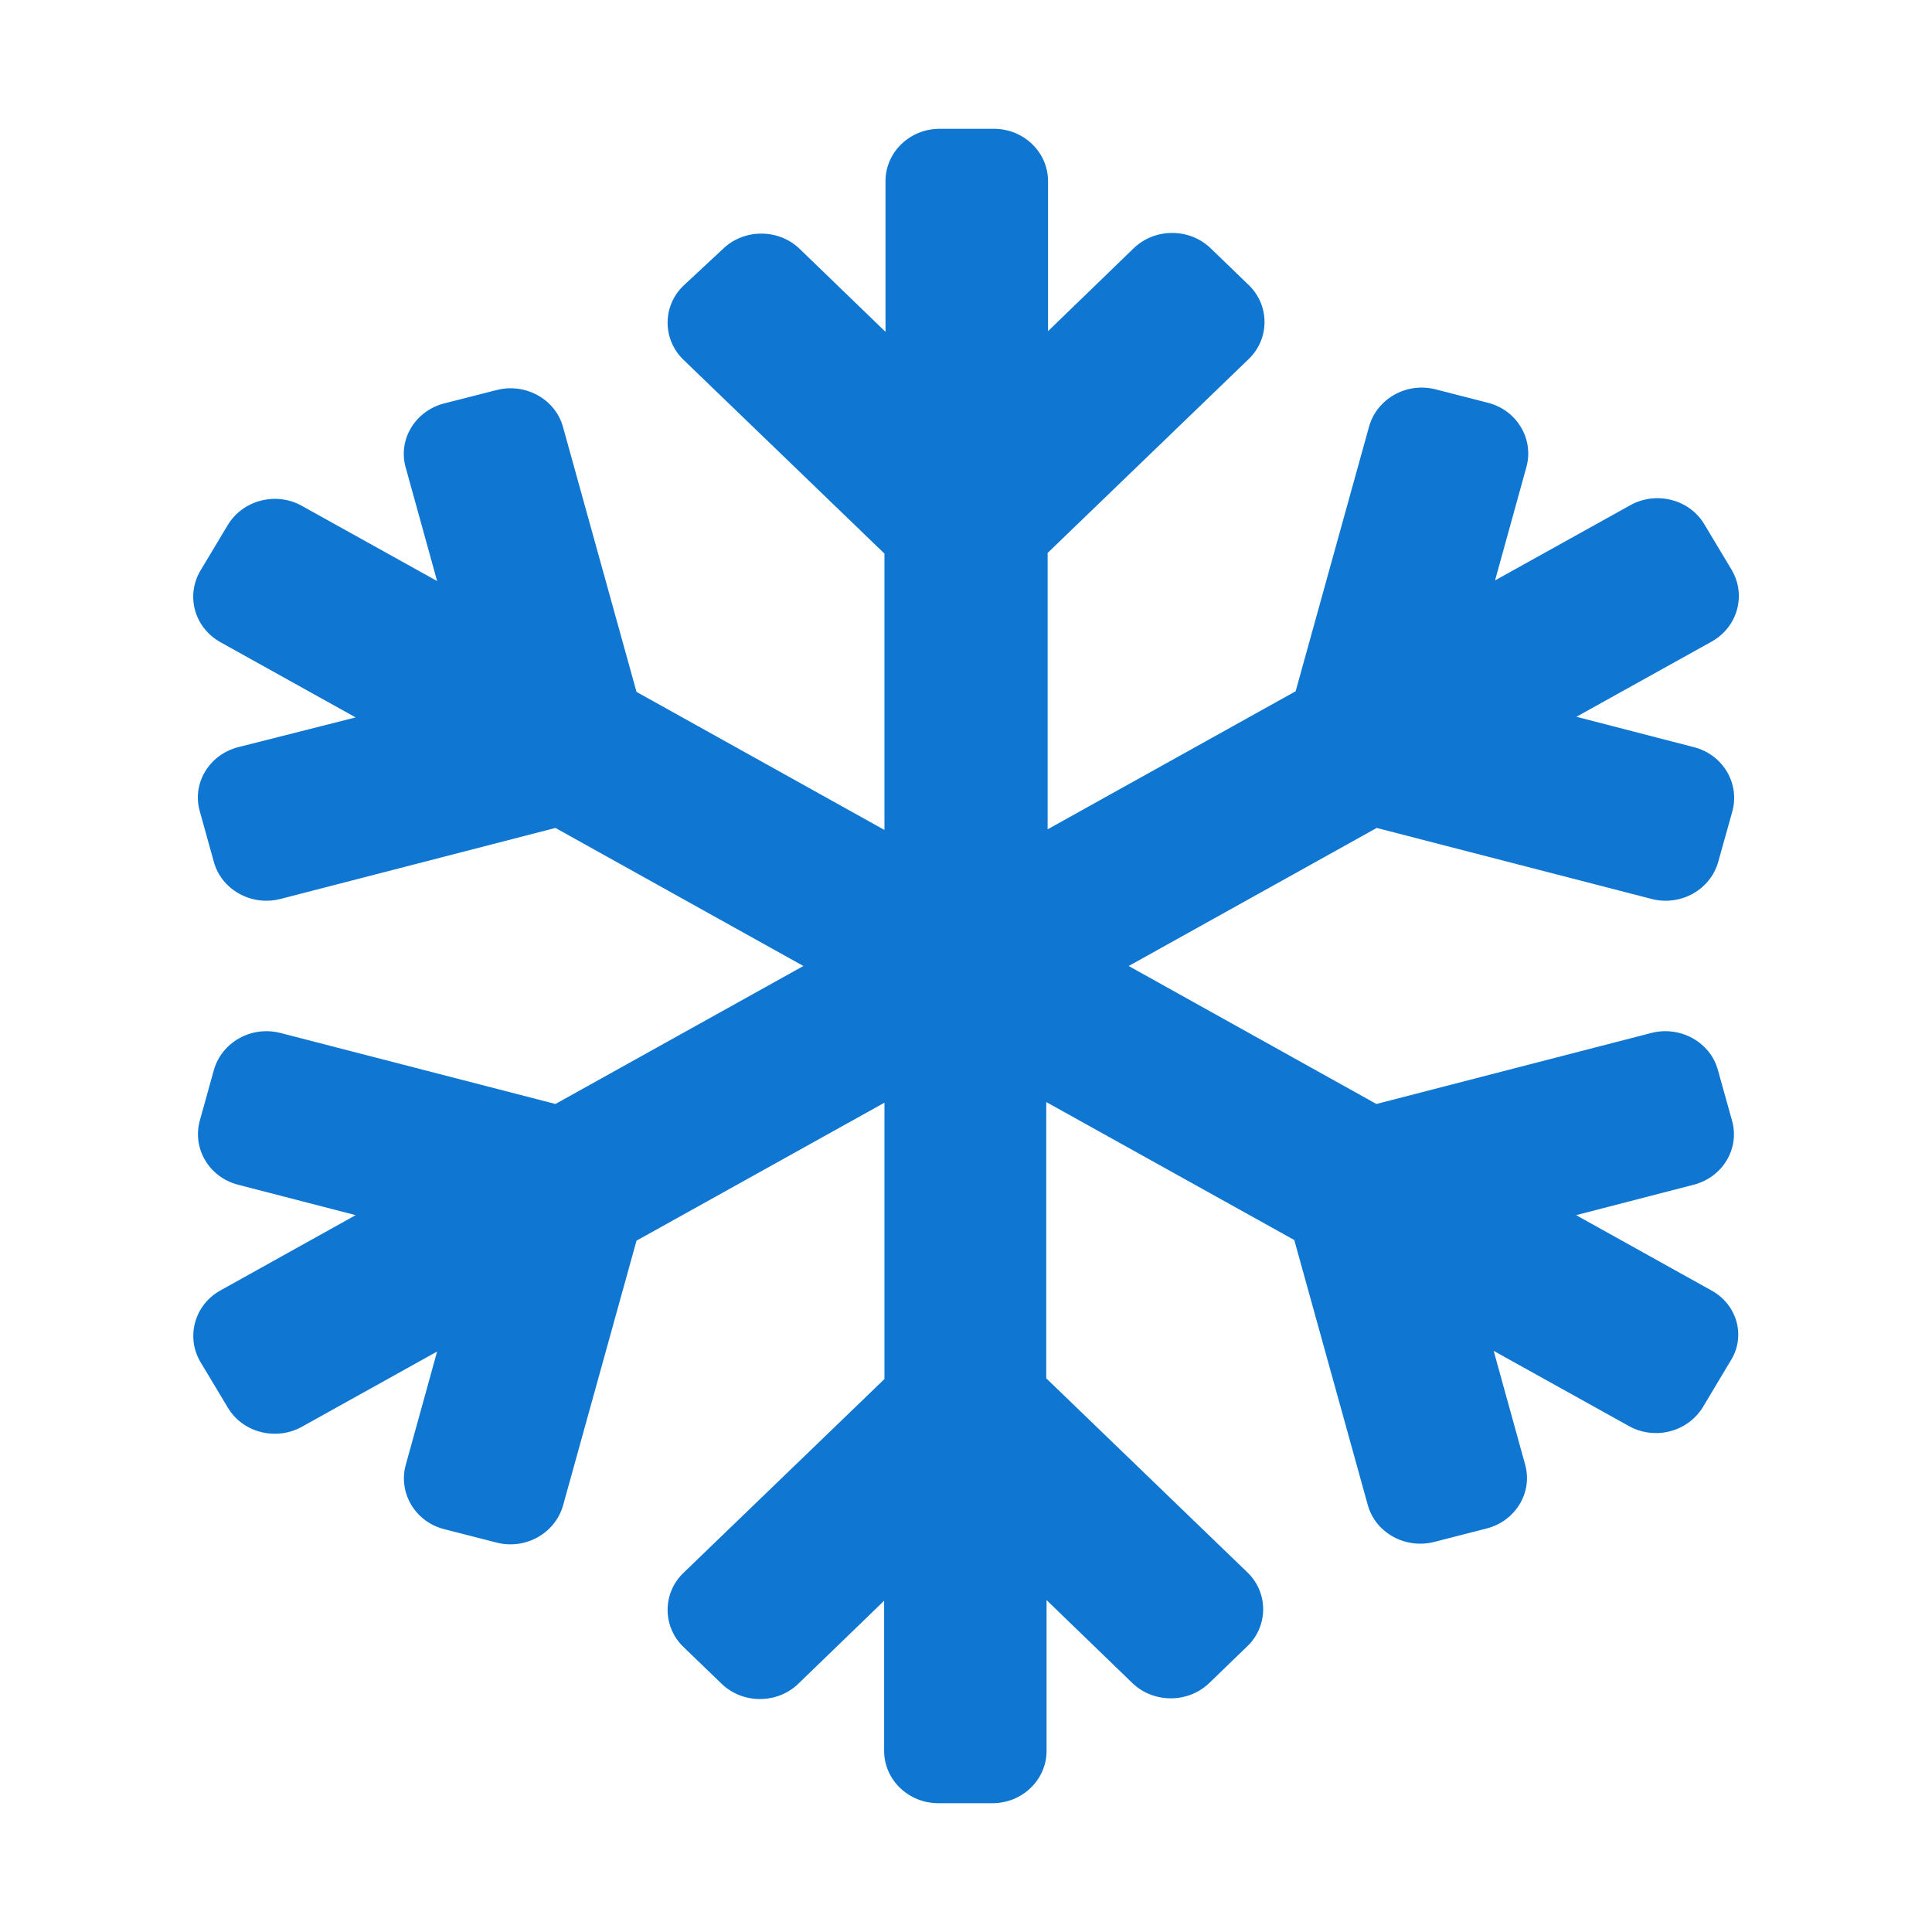
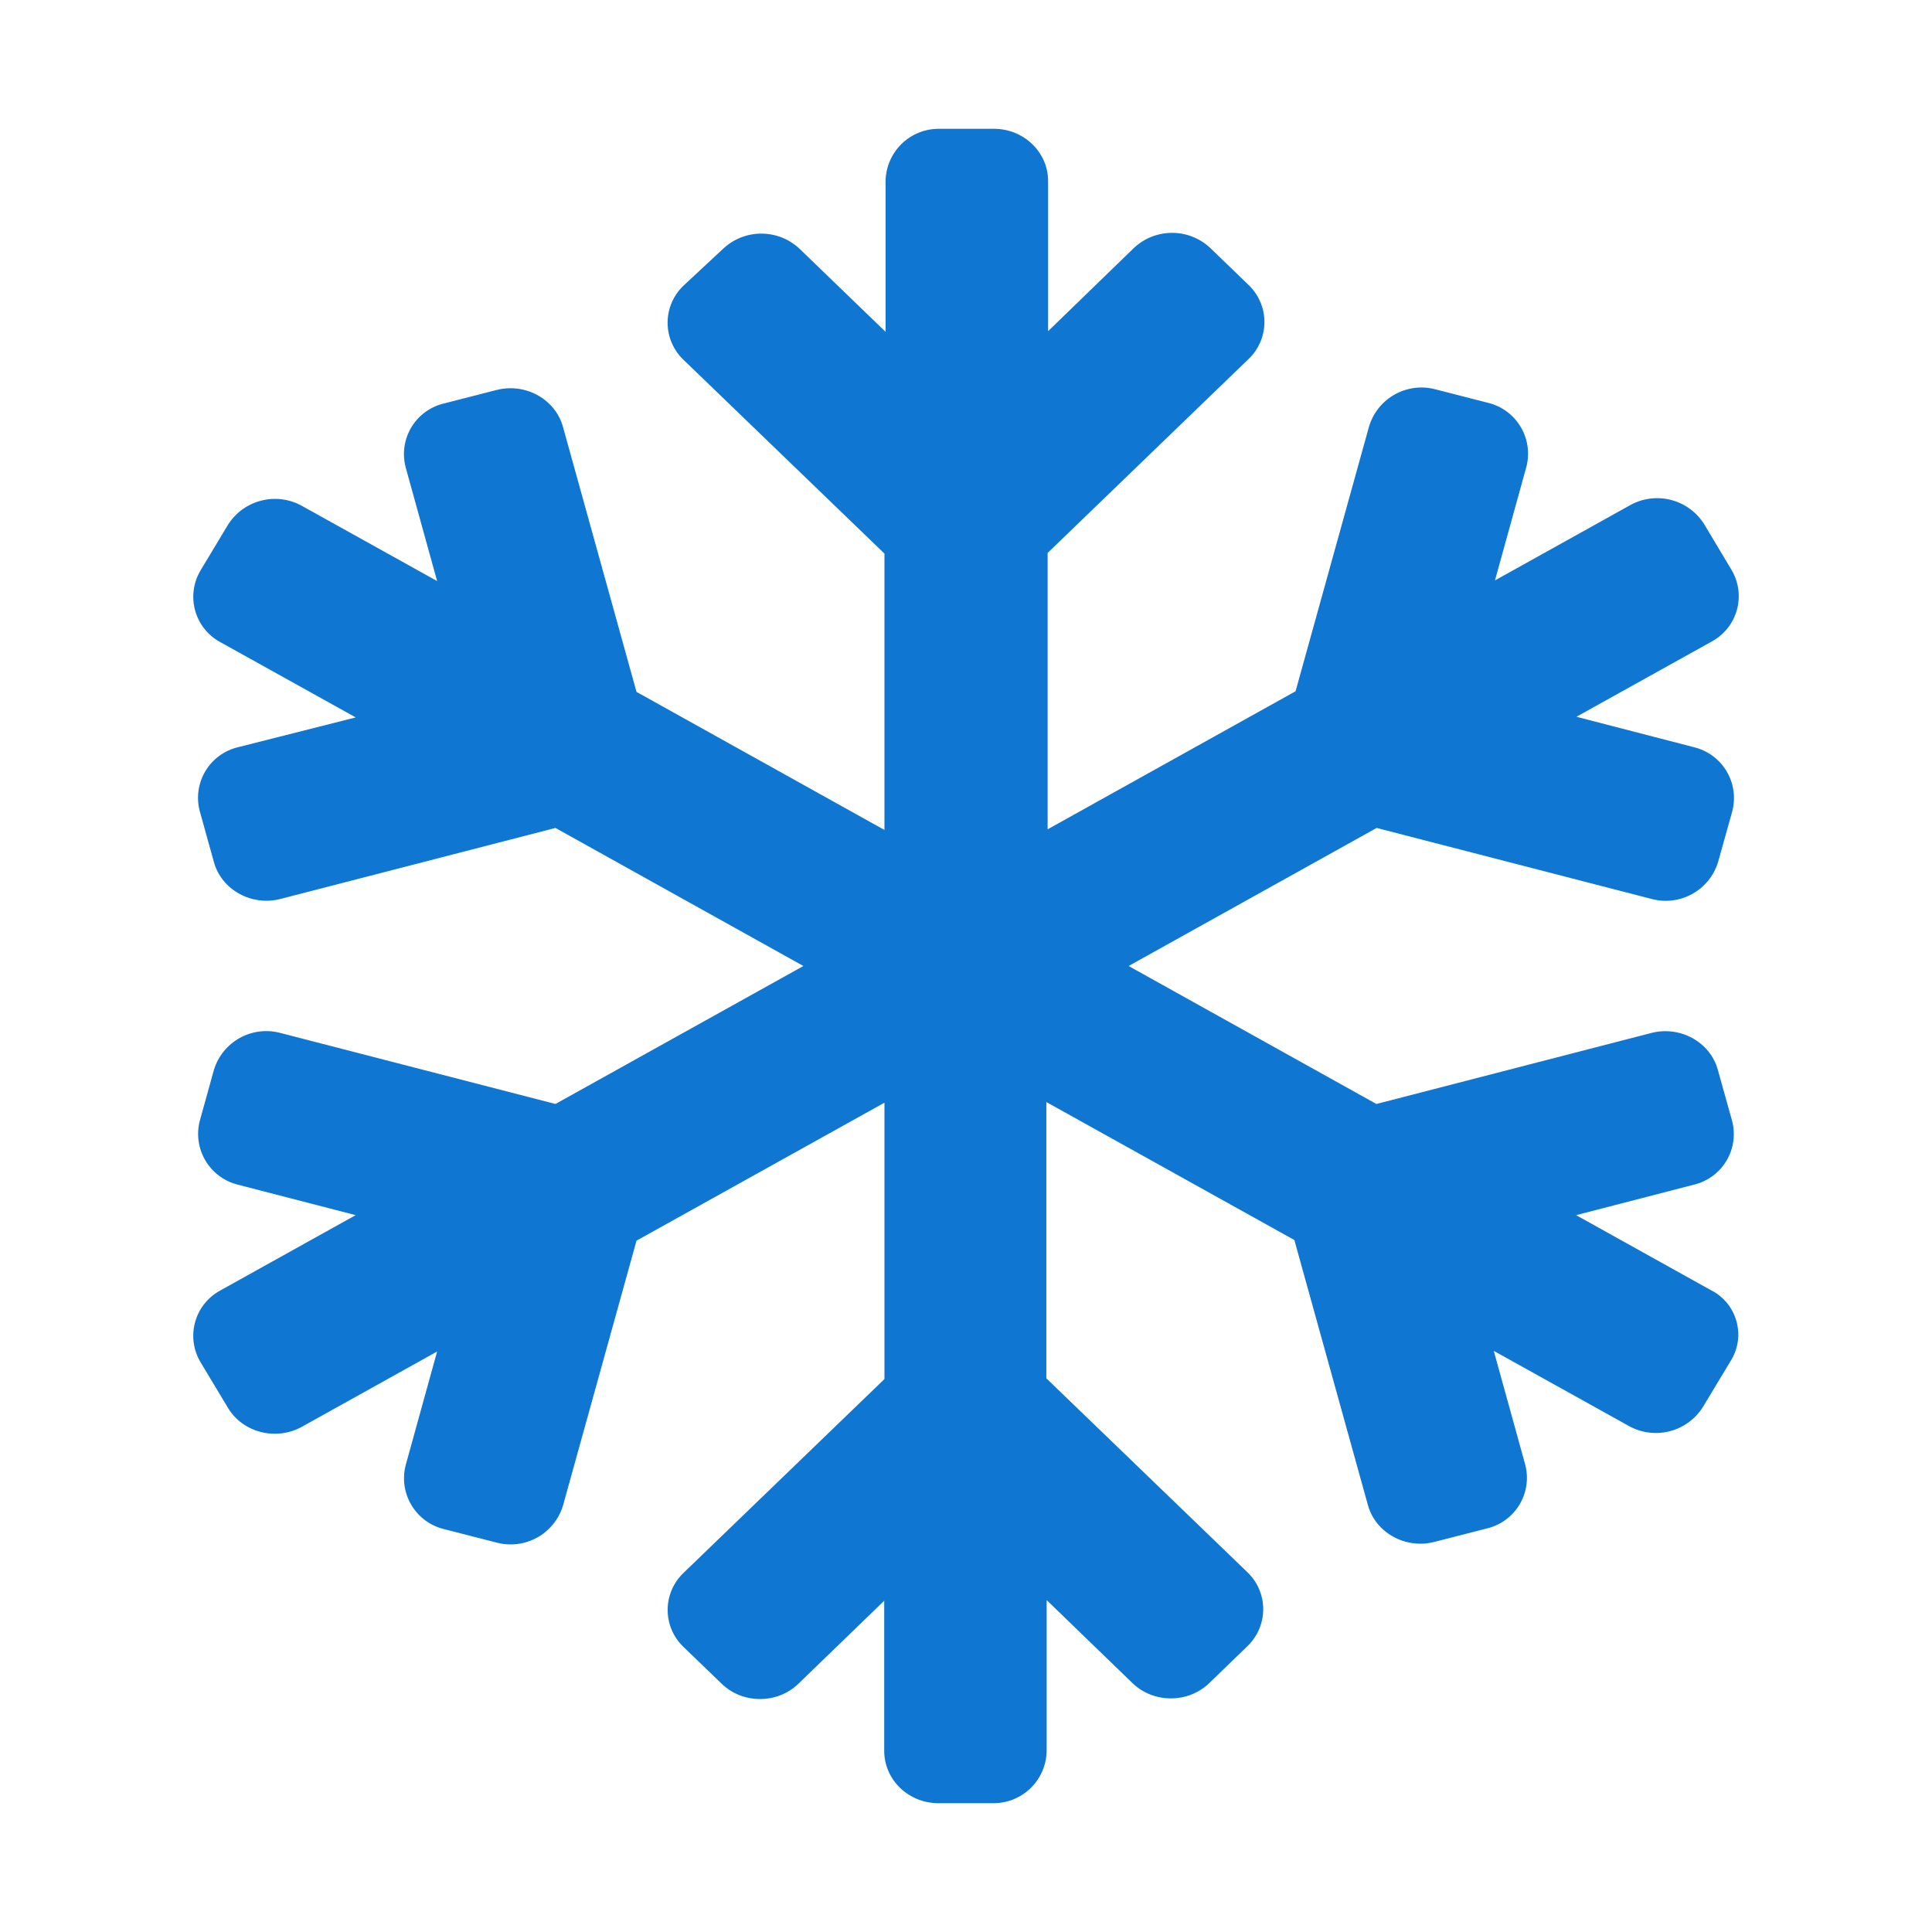
- <svg xmlns="http://www.w3.org/2000/svg" width="24" height="24" viewBox="0 0 24 24" fill="none">
-   <path d="M21.259 16.03L19.579 15.095L21.04 14.717C21.4 14.624 21.614 14.267 21.516 13.921L21.34 13.291C21.246 12.946 20.873 12.739 20.513 12.832L17.098 13.714L14.021 12L17.102 10.285L20.517 11.167C20.877 11.26 21.246 11.053 21.344 10.708L21.52 10.078C21.614 9.733 21.404 9.375 21.044 9.282L19.583 8.904L21.263 7.97C21.584 7.791 21.696 7.393 21.512 7.08L21.173 6.515C20.989 6.202 20.573 6.097 20.252 6.276L18.572 7.21L18.962 5.8C19.056 5.455 18.846 5.097 18.486 5.004L17.835 4.837C17.475 4.744 17.107 4.951 17.008 5.296L16.095 8.587L13.014 10.302V6.869L15.512 4.46C15.774 4.208 15.774 3.793 15.512 3.541L15.037 3.082C14.775 2.831 14.347 2.831 14.085 3.082L13.019 4.114V2.25C13.019 1.892 12.719 1.6 12.346 1.6H11.673C11.3 1.6 11 1.892 11 2.25V4.122L9.933 3.091C9.672 2.839 9.243 2.839 8.982 3.091L8.489 3.55C8.228 3.801 8.228 4.216 8.489 4.468L10.987 6.877V10.31L7.907 8.595L6.994 5.305C6.9 4.959 6.527 4.752 6.167 4.846L5.515 5.012C5.156 5.106 4.941 5.463 5.04 5.808L5.43 7.218L3.75 6.284C3.429 6.105 3.017 6.211 2.829 6.523L2.49 7.088C2.306 7.401 2.413 7.795 2.739 7.978L4.418 8.912L2.957 9.282C2.597 9.375 2.383 9.733 2.482 10.078L2.657 10.708C2.752 11.053 3.124 11.26 3.484 11.167L6.9 10.285L9.98 12L6.9 13.714L3.484 12.832C3.124 12.739 2.756 12.946 2.657 13.291L2.482 13.921C2.387 14.267 2.597 14.624 2.957 14.717L4.418 15.095L2.739 16.03C2.417 16.208 2.306 16.607 2.49 16.919L2.829 17.484C3.013 17.797 3.429 17.902 3.75 17.724L5.43 16.789L5.04 18.199C4.946 18.544 5.156 18.902 5.515 18.995L6.167 19.162C6.527 19.255 6.895 19.048 6.994 18.703L7.907 15.412L10.987 13.698V17.131L8.489 19.54C8.228 19.791 8.228 20.206 8.489 20.458L8.965 20.917C9.226 21.169 9.655 21.169 9.916 20.917L10.983 19.885V21.75C10.983 22.107 11.283 22.4 11.656 22.4H12.329C12.701 22.4 13.001 22.107 13.001 21.75V19.877L14.068 20.909C14.33 21.16 14.758 21.16 15.02 20.909L15.495 20.45C15.757 20.198 15.757 19.783 15.495 19.532L12.997 17.122V13.69L16.078 15.404L16.991 18.695C17.085 19.04 17.458 19.247 17.818 19.154L18.469 18.987C18.829 18.894 19.043 18.536 18.945 18.191L18.555 16.781L20.235 17.715C20.556 17.894 20.967 17.789 21.156 17.476L21.494 16.911C21.692 16.607 21.584 16.208 21.259 16.03Z" fill="#0F76D1" />
+ <svg xmlns="http://www.w3.org/2000/svg" width="24" height="24" fill="none">
+   <path fill="#0F76D1" d="m21.259 16.03-1.68-.935 1.461-.378a.646.646 0 0 0 .476-.796l-.176-.63c-.094-.345-.467-.552-.827-.459l-3.415.882L14.02 12l3.081-1.715 3.415.882a.68.68 0 0 0 .827-.46l.176-.629a.65.65 0 0 0-.476-.796l-1.46-.378 1.679-.934a.64.64 0 0 0 .248-.89l-.338-.565a.69.69 0 0 0-.921-.24l-1.68.935.39-1.41a.65.65 0 0 0-.476-.796l-.651-.167a.68.68 0 0 0-.827.46l-.913 3.29-3.08 1.715V6.869l2.497-2.41a.635.635 0 0 0 0-.918l-.475-.459a.693.693 0 0 0-.952 0L13.02 4.114V2.25c0-.358-.3-.65-.673-.65h-.673a.66.66 0 0 0-.673.65v1.872L9.933 3.091a.693.693 0 0 0-.951 0l-.493.459a.636.636 0 0 0 0 .918l2.498 2.409v3.433l-3.08-1.715-.913-3.29c-.094-.346-.467-.553-.827-.46l-.652.167a.646.646 0 0 0-.475.796l.39 1.41-1.68-.934a.69.69 0 0 0-.921.24l-.339.564a.64.64 0 0 0 .249.89l1.68.934-1.462.37a.646.646 0 0 0-.475.796l.175.63c.095.345.467.552.827.459l3.416-.882L9.98 12 6.9 13.714l-3.416-.882a.68.68 0 0 0-.827.46l-.175.63a.65.65 0 0 0 .475.795l1.461.378-1.68.935a.64.64 0 0 0-.248.89l.339.564c.184.313.6.418.921.24l1.68-.935-.39 1.41a.65.65 0 0 0 .475.796l.652.167a.68.68 0 0 0 .827-.46l.913-3.29 3.08-1.714v3.433L8.49 19.54a.635.635 0 0 0 0 .918l.476.459c.261.252.69.252.951 0l1.067-1.032v1.865c0 .357.3.65.673.65h.673a.66.66 0 0 0 .672-.65v-1.873l1.067 1.032c.262.252.69.252.952 0l.475-.46a.635.635 0 0 0 0-.918l-2.498-2.409V13.69l3.081 1.714.913 3.29c.094.346.467.553.827.46l.651-.167a.646.646 0 0 0 .476-.796l-.39-1.41 1.68.934a.69.69 0 0 0 .92-.24l.34-.564a.617.617 0 0 0-.236-.881" />
</svg>
